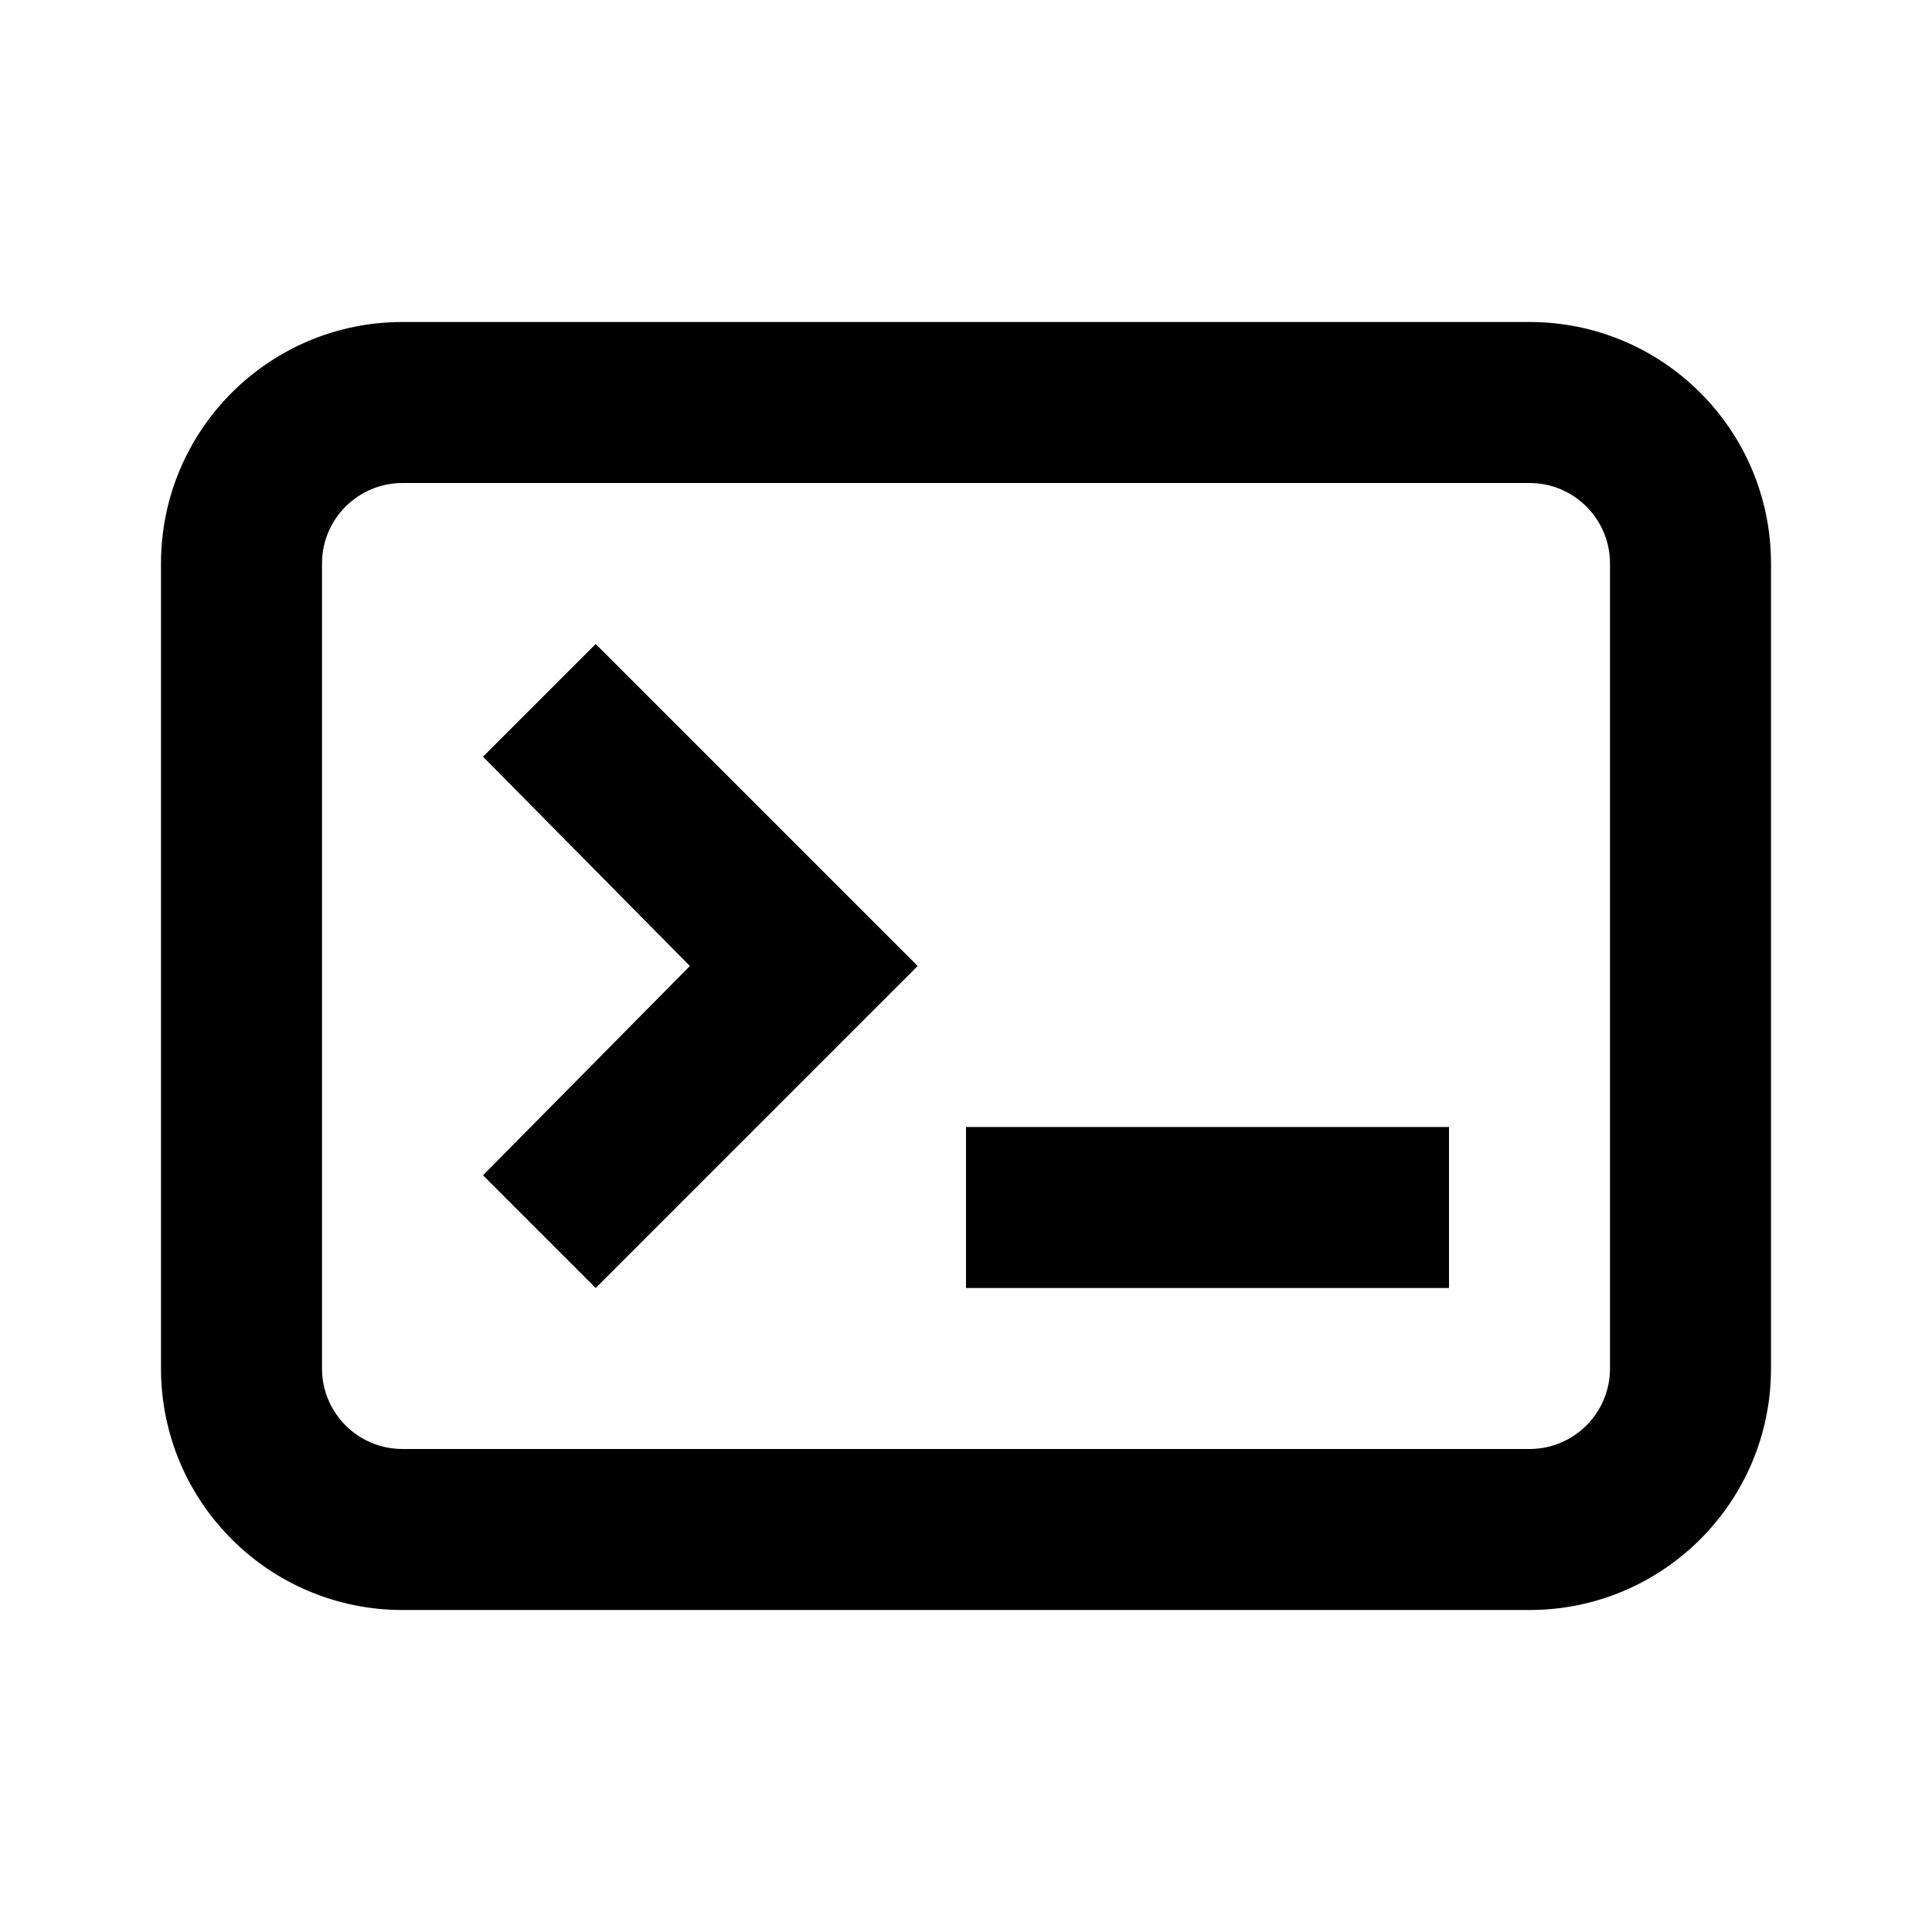
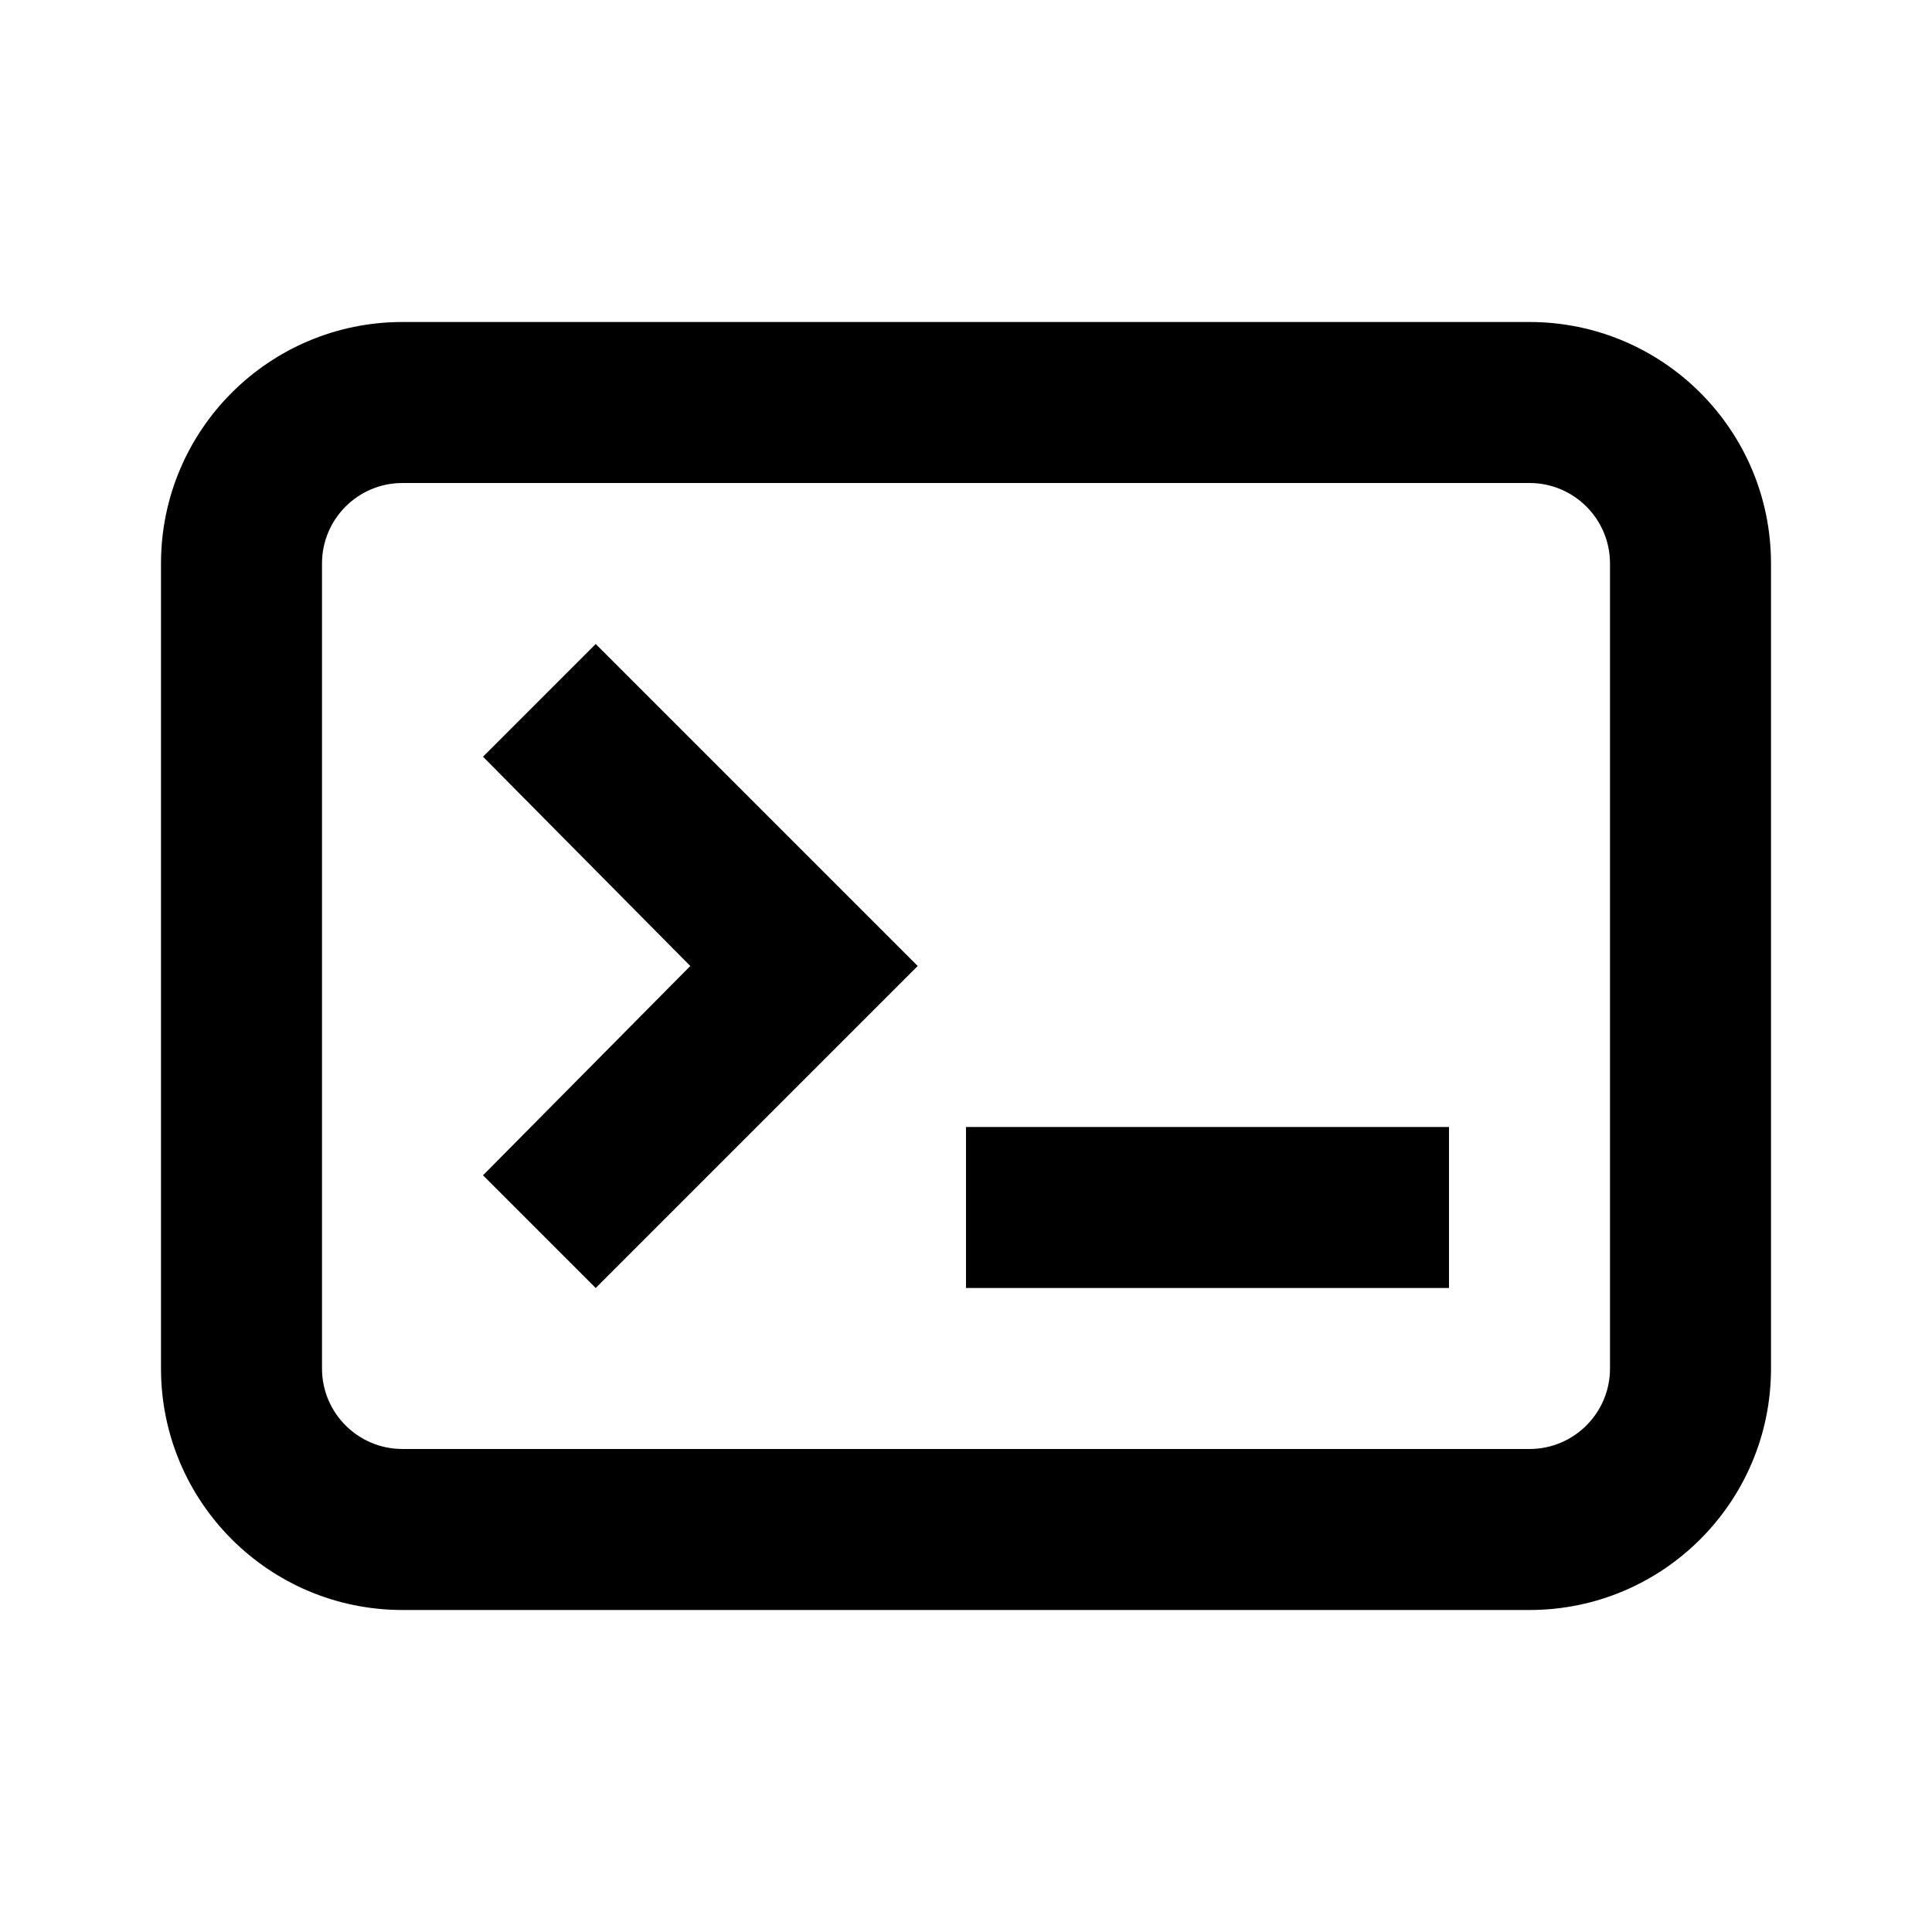
<svg xmlns="http://www.w3.org/2000/svg" viewBox="0 0 96 96">
-   <path fill="currentColor" d="m45.6 48-16 16L24 58.4 34.28 48 24 37.6 29.6 32zM72 64h-24v-8h24z" />
-   <path fill="currentColor" d="M76 16a12 12 0 0 1 12 12v40a12 12 0 0 1-12 12H20a12 12 0 0 1-12-12V28a12 12 0 0 1 12-12zM20 24a4 4 0 0 0-4 4v40a4 4 0 0 0 4 4h56a4 4 0 0 0 4-4V28a4 4 0 0 0-4-4z" />
+   <path fill="currentColor" d="m45.6 48-16 16-5.6-5.6L34.3 48 24 37.6l5.6-5.6zM72 64H48v-8h24z" />
+   <path fill="currentColor" d="M76 16a12 12 0 0 1 12 12v40a12 12 0 0 1-12 12H20A12 12 0 0 1 8 68V28a12 12 0 0 1 12-12zm-56 8a4 4 0 0 0-4 4v40a4 4 0 0 0 4 4h56a4 4 0 0 0 4-4V28a4 4 0 0 0-4-4z" />
</svg>
